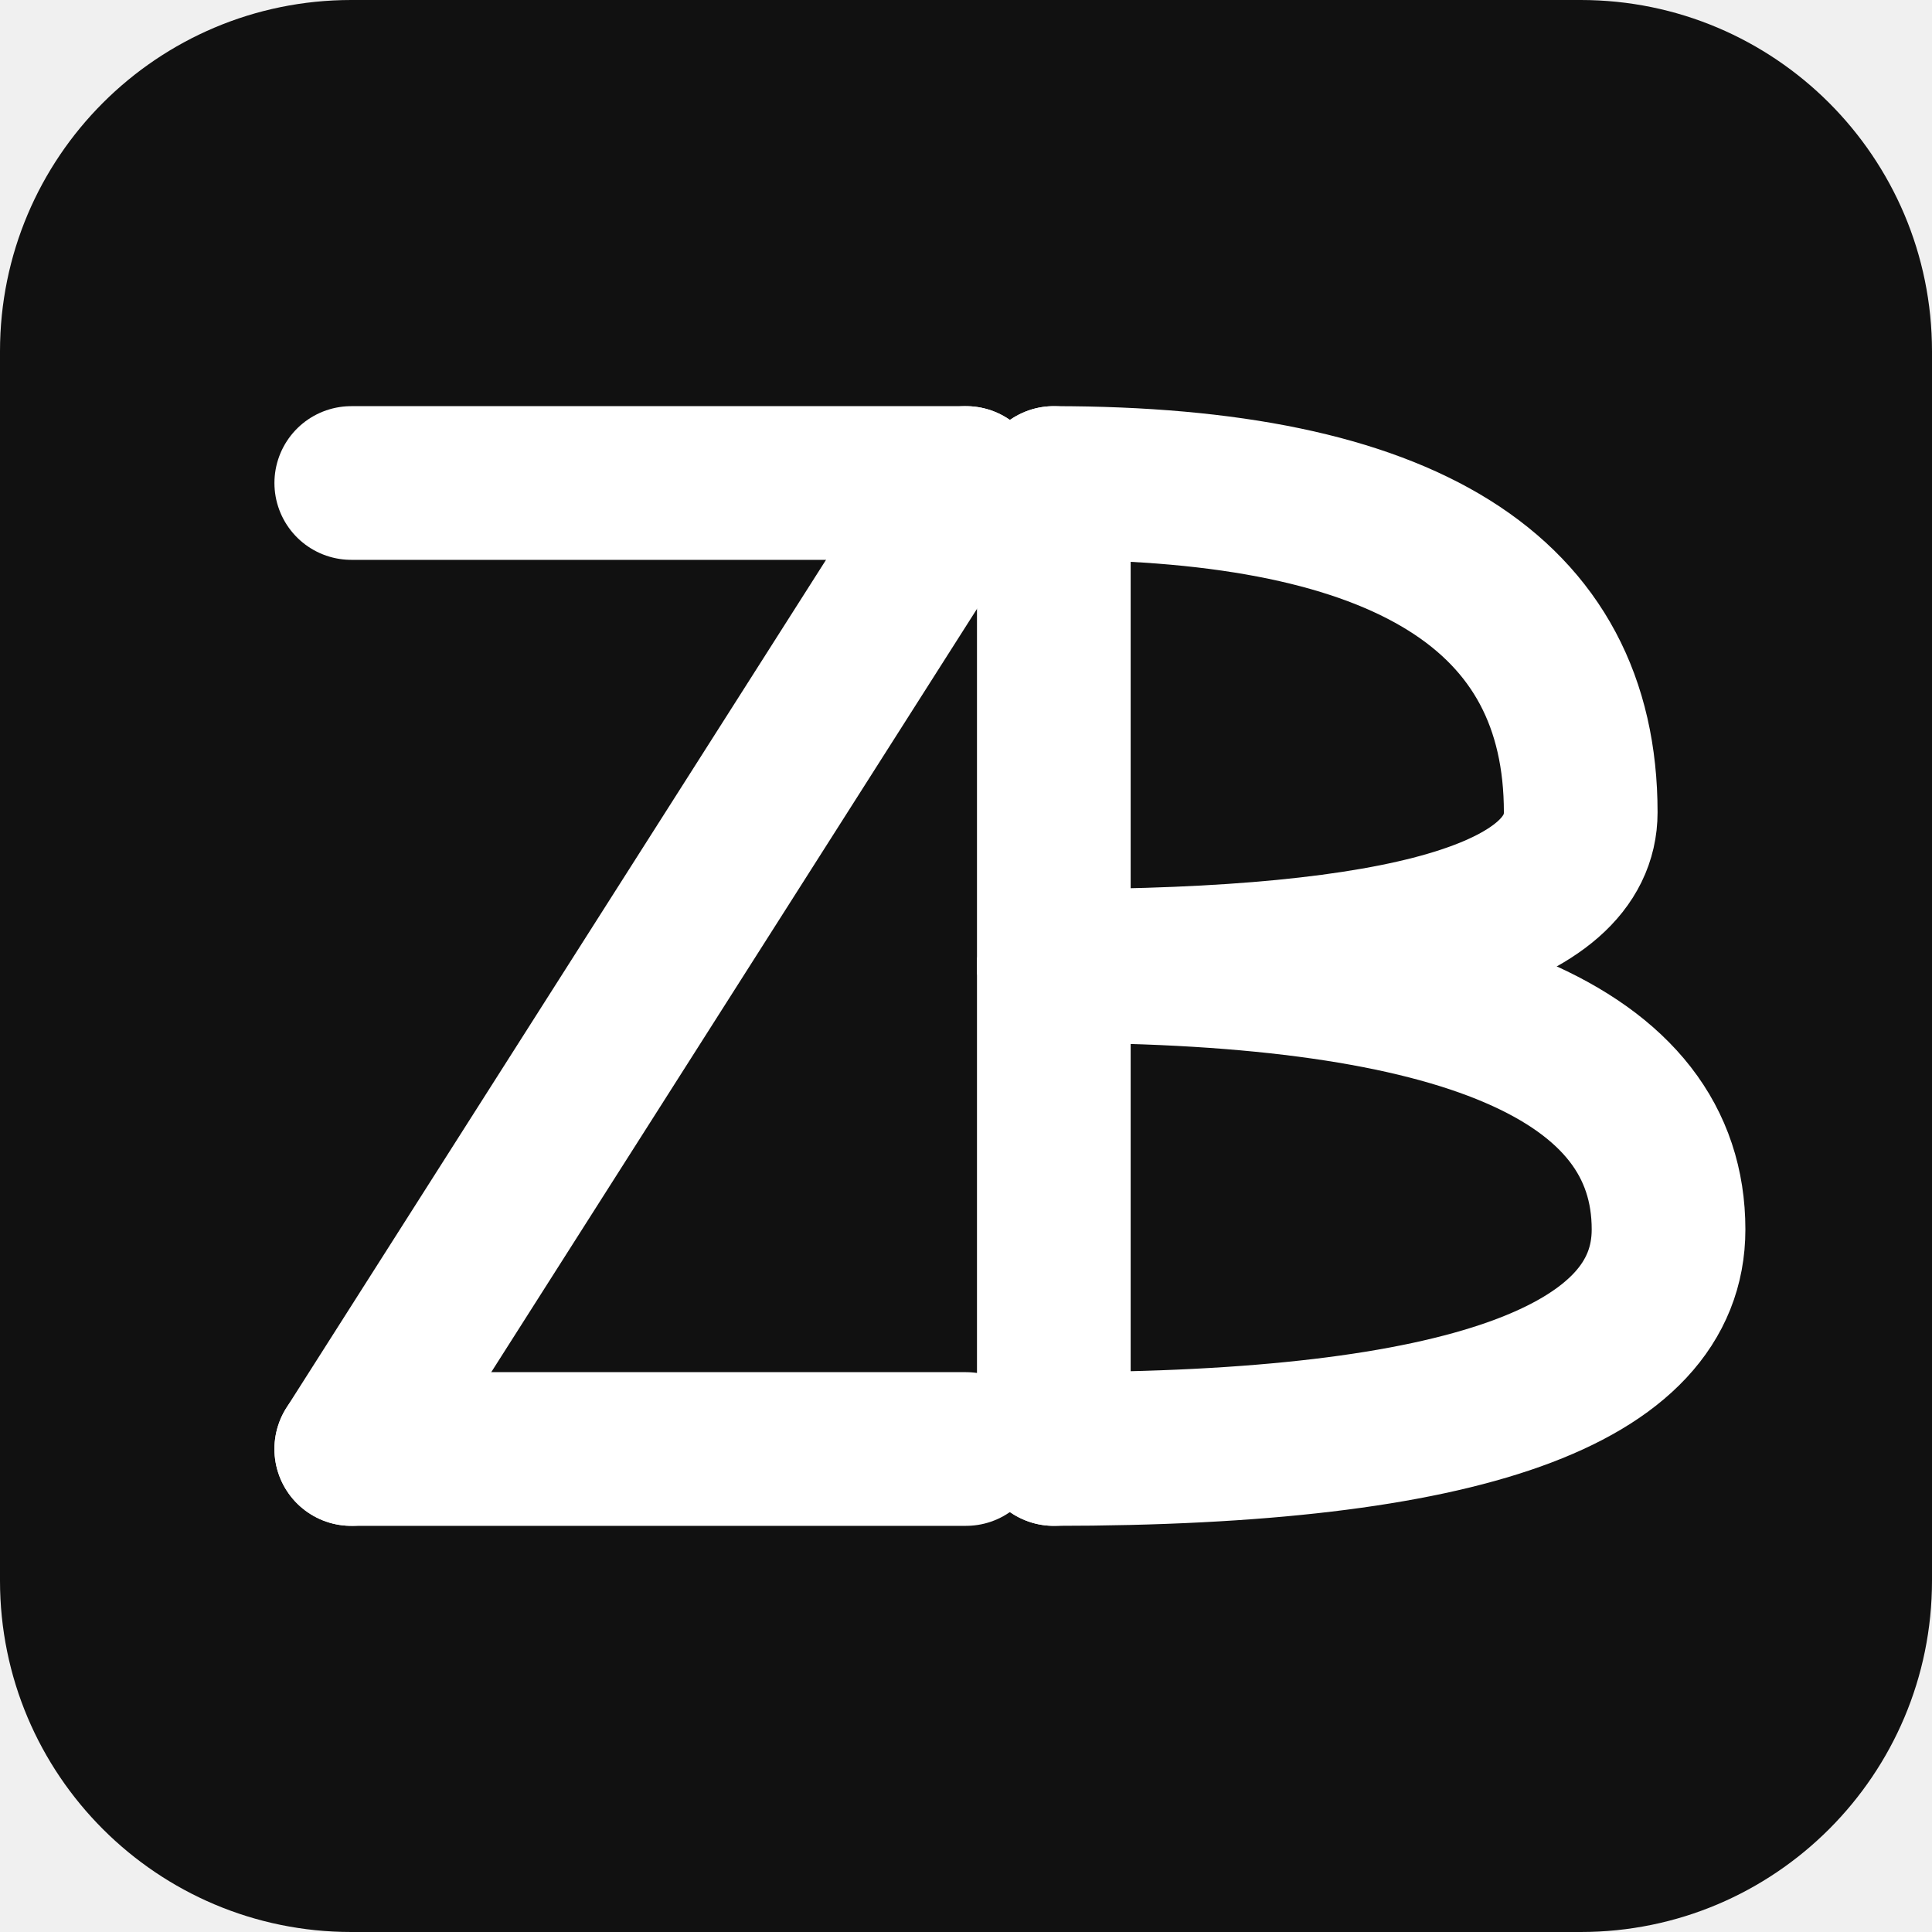
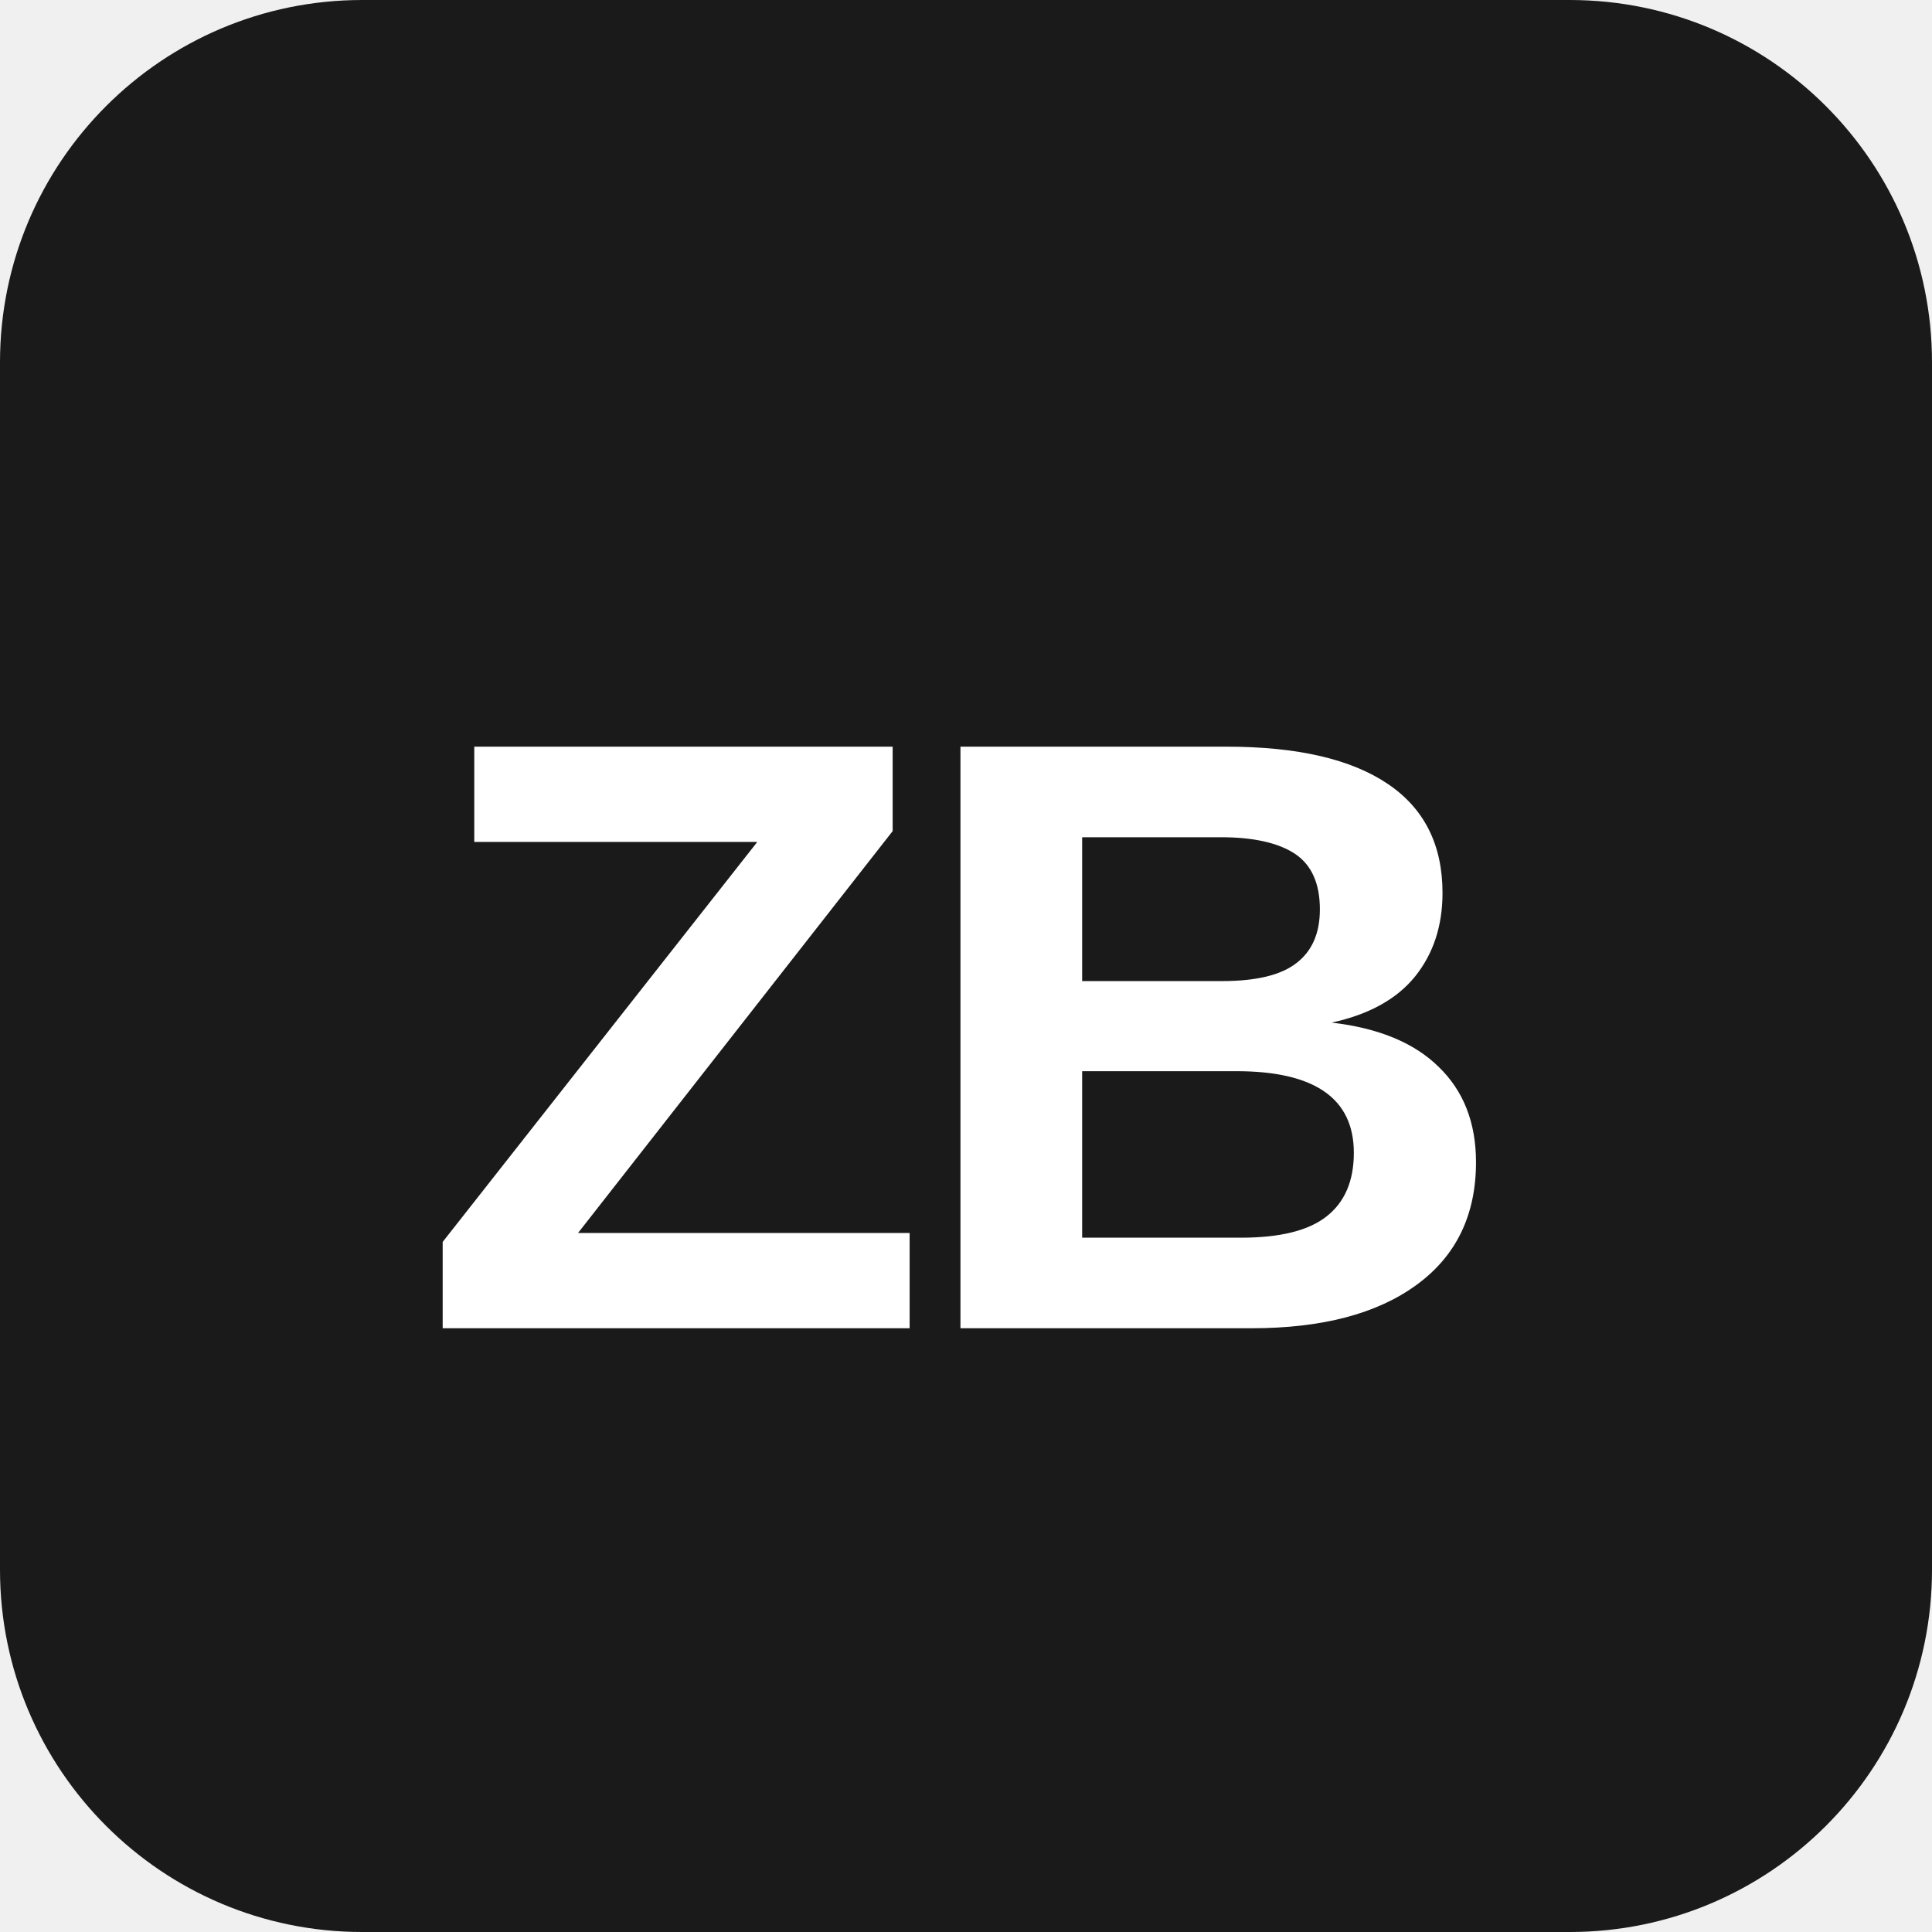
- <svg xmlns="http://www.w3.org/2000/svg" viewBox="0 0 44 44" fill="none">
-   <rect width="44" height="44" rx="8" fill="#111111" />
-   <line x1="8" y1="11" x2="22" y2="11" stroke="white" stroke-width="3.5" stroke-linecap="round" />
-   <line x1="22" y1="11" x2="8" y2="33" stroke="white" stroke-width="3.5" stroke-linecap="round" />
-   <line x1="8" y1="33" x2="22" y2="33" stroke="white" stroke-width="3.5" stroke-linecap="round" />
-   <line x1="24" y1="11" x2="24" y2="33" stroke="white" stroke-width="3.5" stroke-linecap="round" />
-   <path d="M24 11 Q36 11 36 18.5 Q36 22 24 22" stroke="white" stroke-width="3.5" stroke-linecap="round" fill="none" />
-   <path d="M24 22 Q38 22 38 28 Q38 33 24 33" stroke="white" stroke-width="3.5" stroke-linecap="round" fill="none" />
+ <svg xmlns="http://www.w3.org/2000/svg" viewBox="0 0 64 64">
+   <rect width="64" height="64" rx="12" fill="#1a1a1a" />
+   <text x="32" y="44" font-family="Arial Black, Arial, sans-serif" font-weight="900" font-size="28" fill="white" text-anchor="middle" letter-spacing="-1">ZB</text>
</svg>
